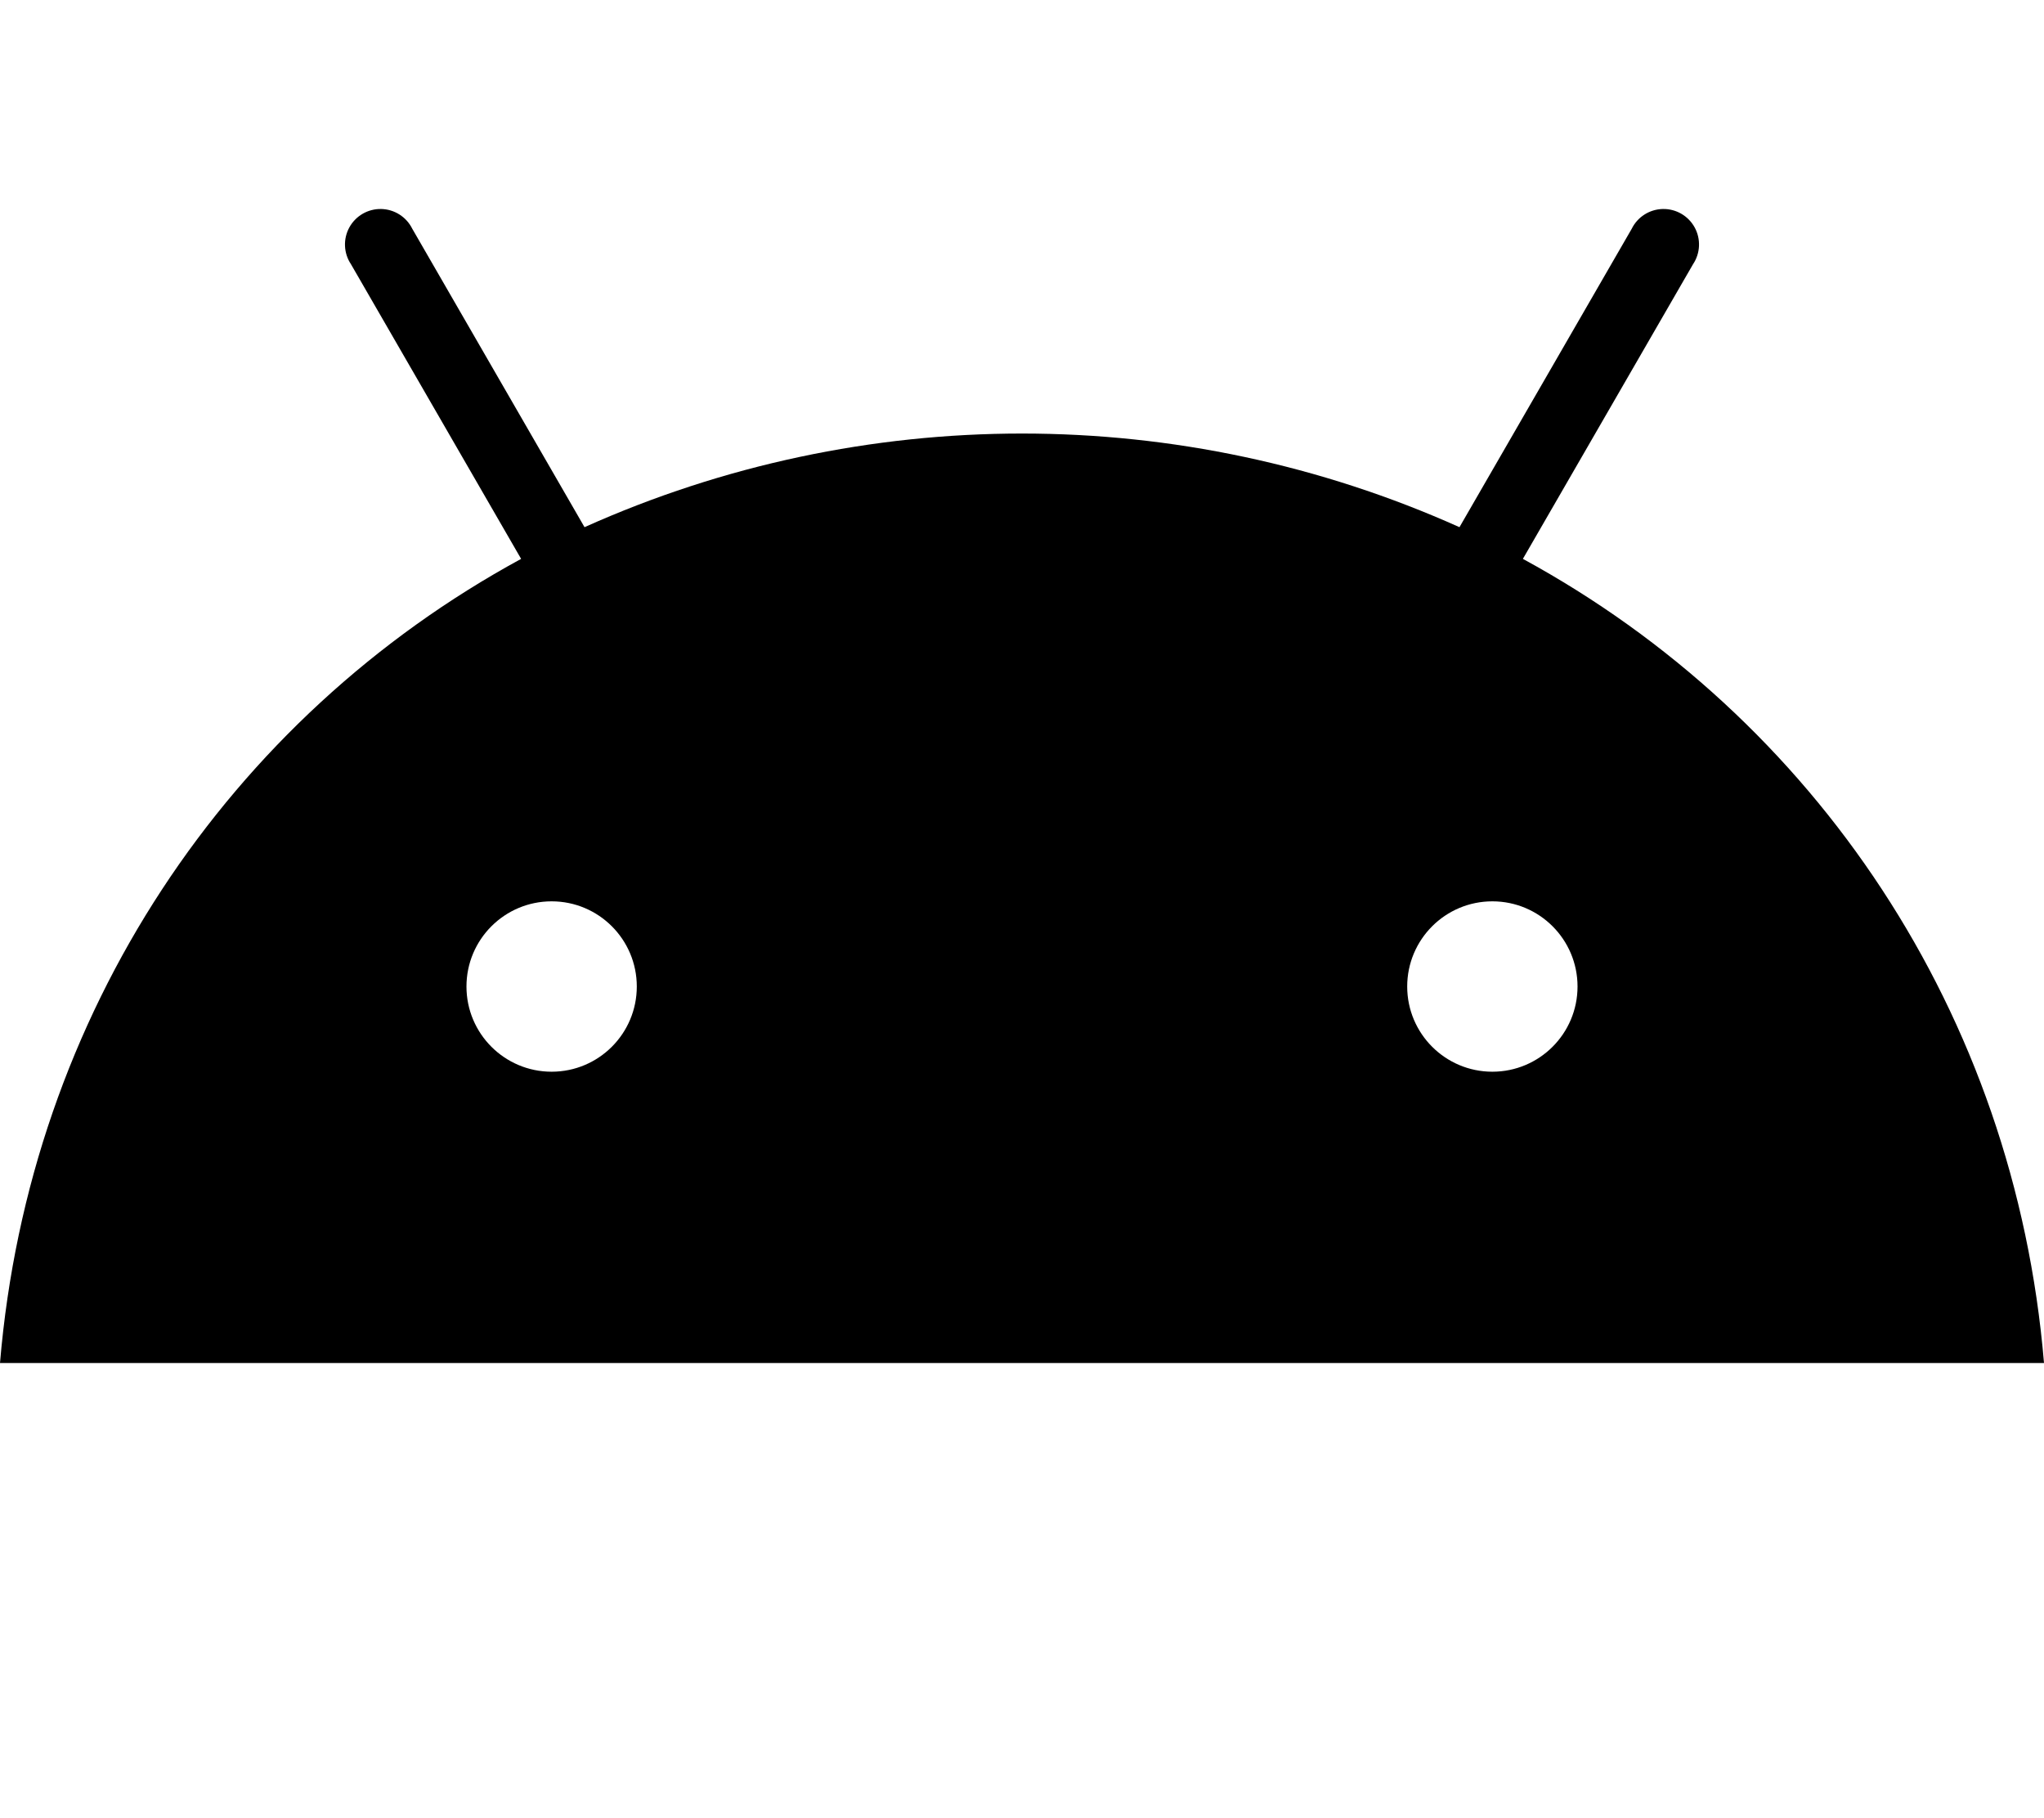
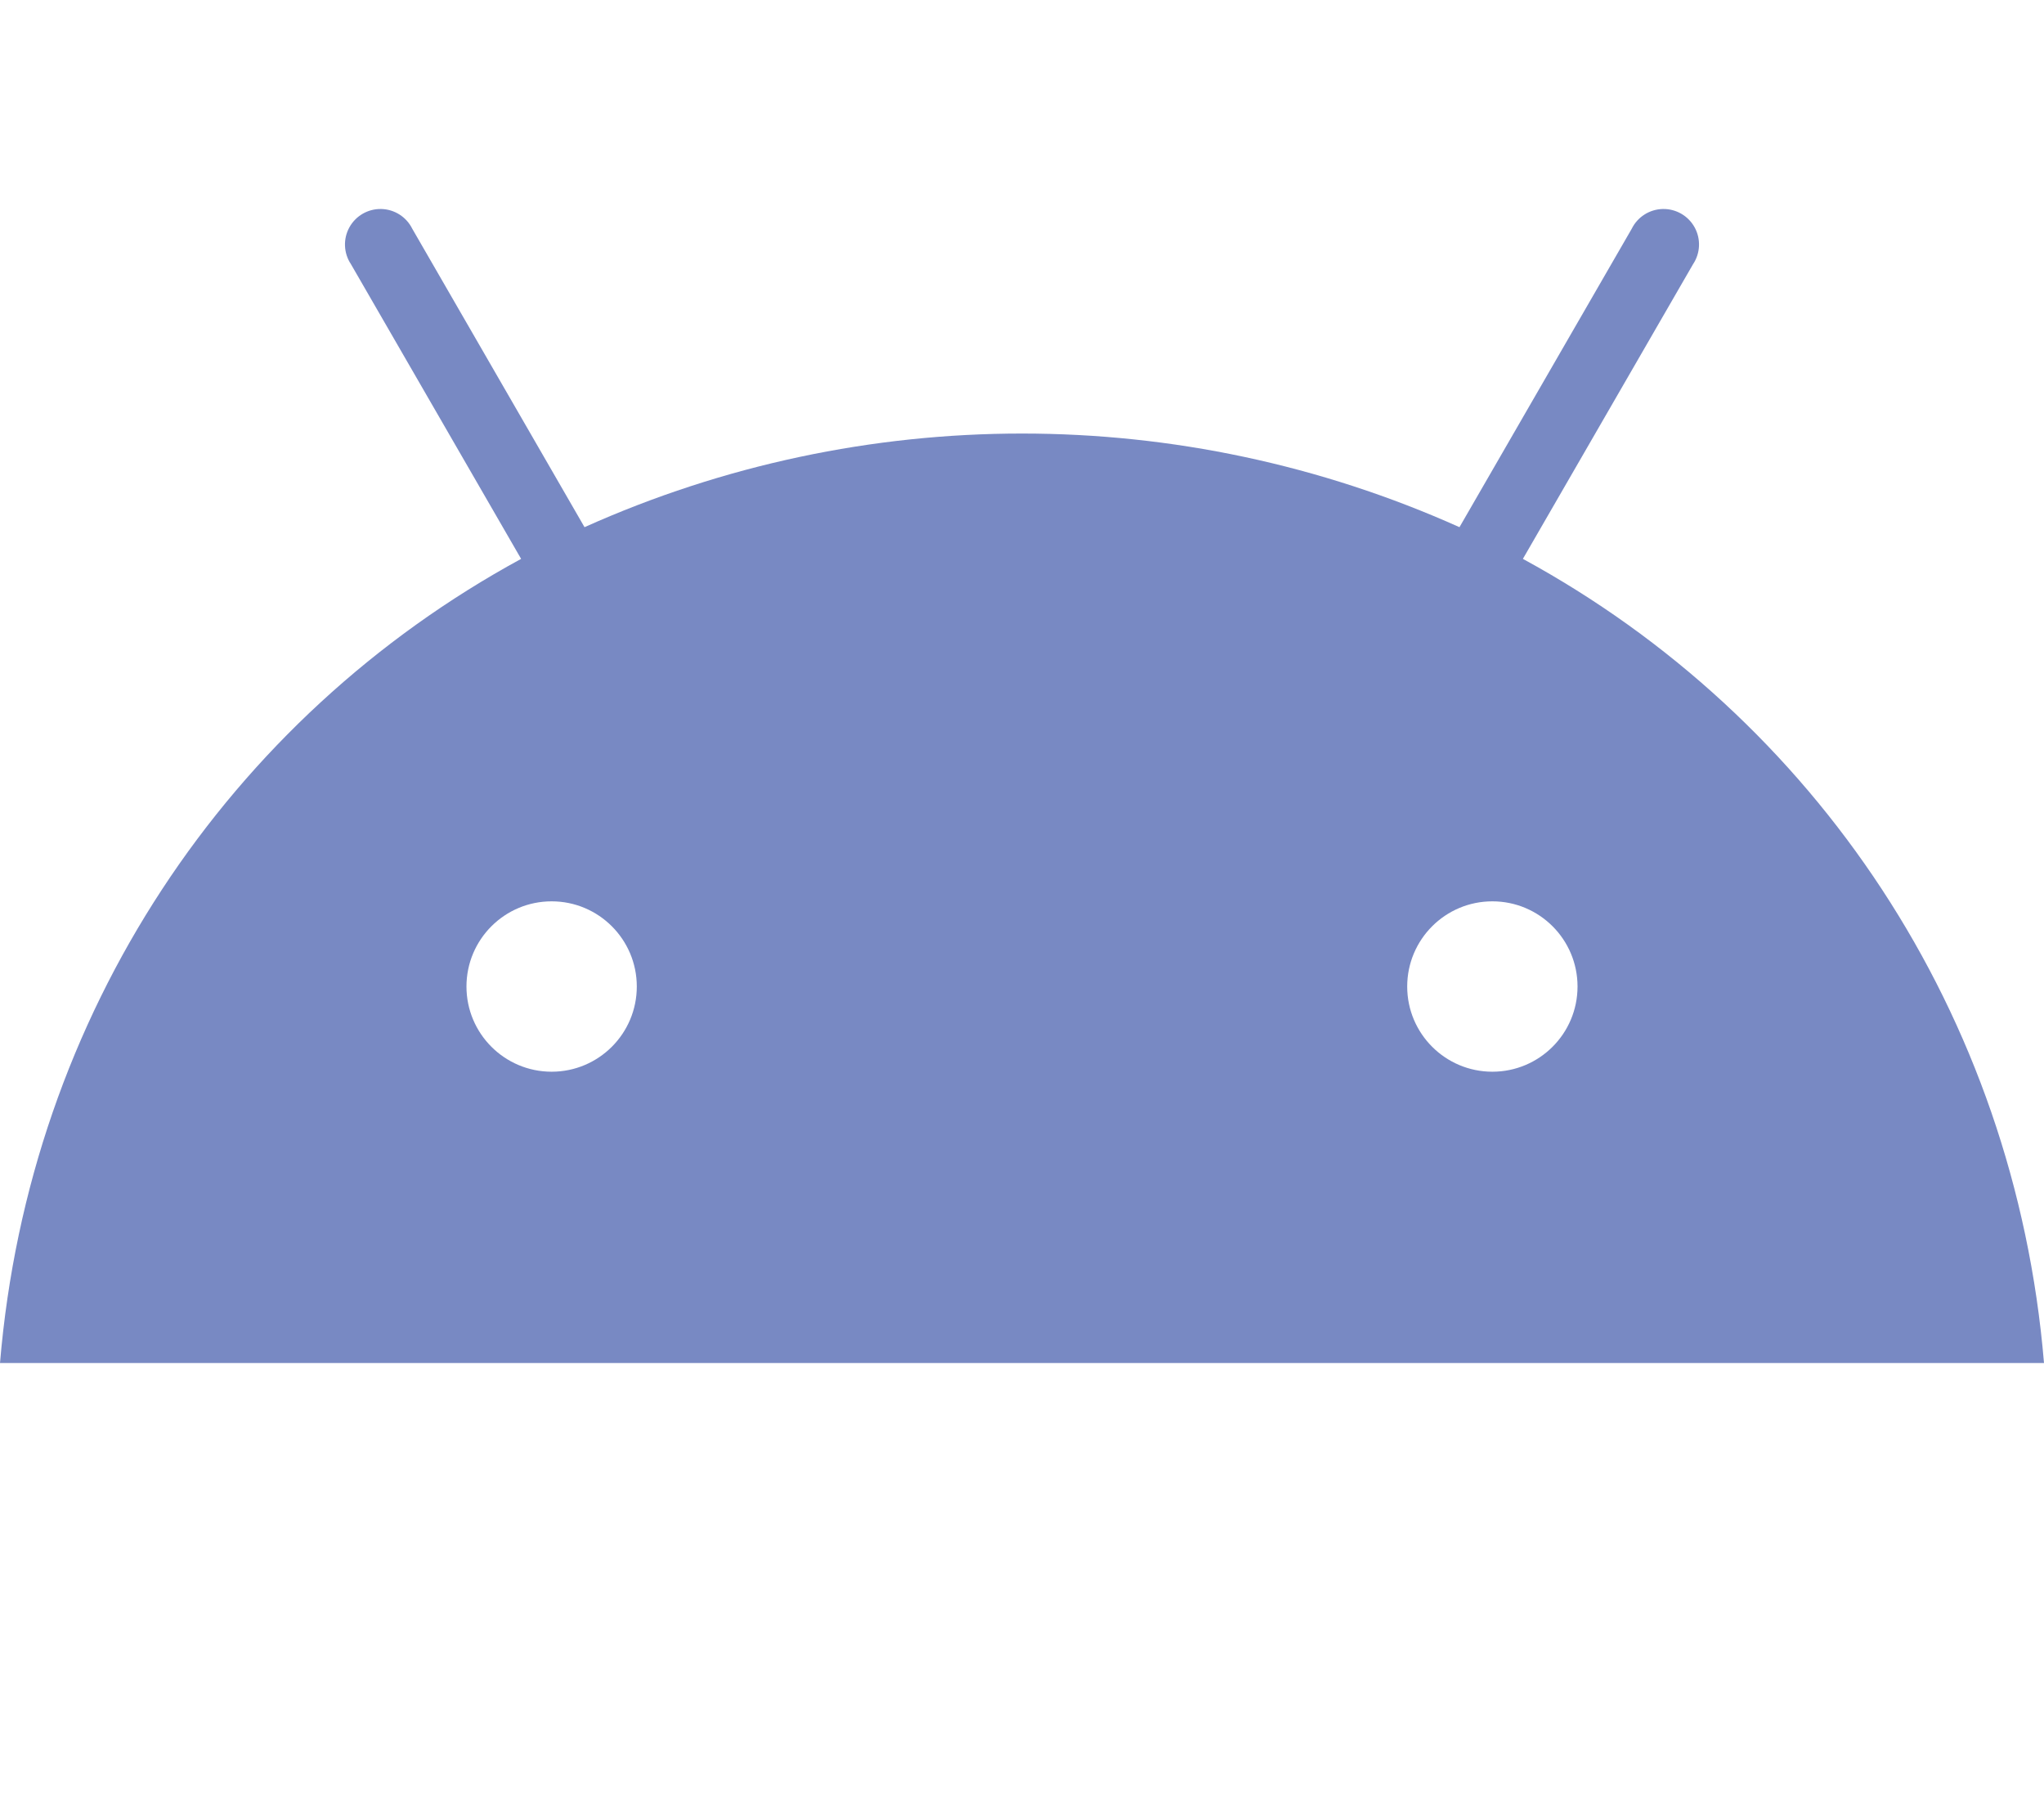
- <svg xmlns="http://www.w3.org/2000/svg" viewBox="0 0 576 512">
+ <svg xmlns="http://www.w3.org/2000/svg" viewBox="0 0 576 512" fill="#7889c3">
  <path d="M420.55,301.93a24,24,0,1,1,24-24,24,24,0,0,1-24,24m-265.1,0a24,24,0,1,1,24-24,24,24,0,0,1-24,24m273.7-144.48,47.94-83a10,10,0,1,0-17.27-10h0l-48.54,84.07a301.25,301.25,0,0,0-246.56,0L116.18,64.45a10,10,0,1,0-17.27,10h0l47.94,83C64.53,202.22,8.24,285.55,0,384H576c-8.24-98.45-64.54-181.78-146.85-226.55" />
</svg>
